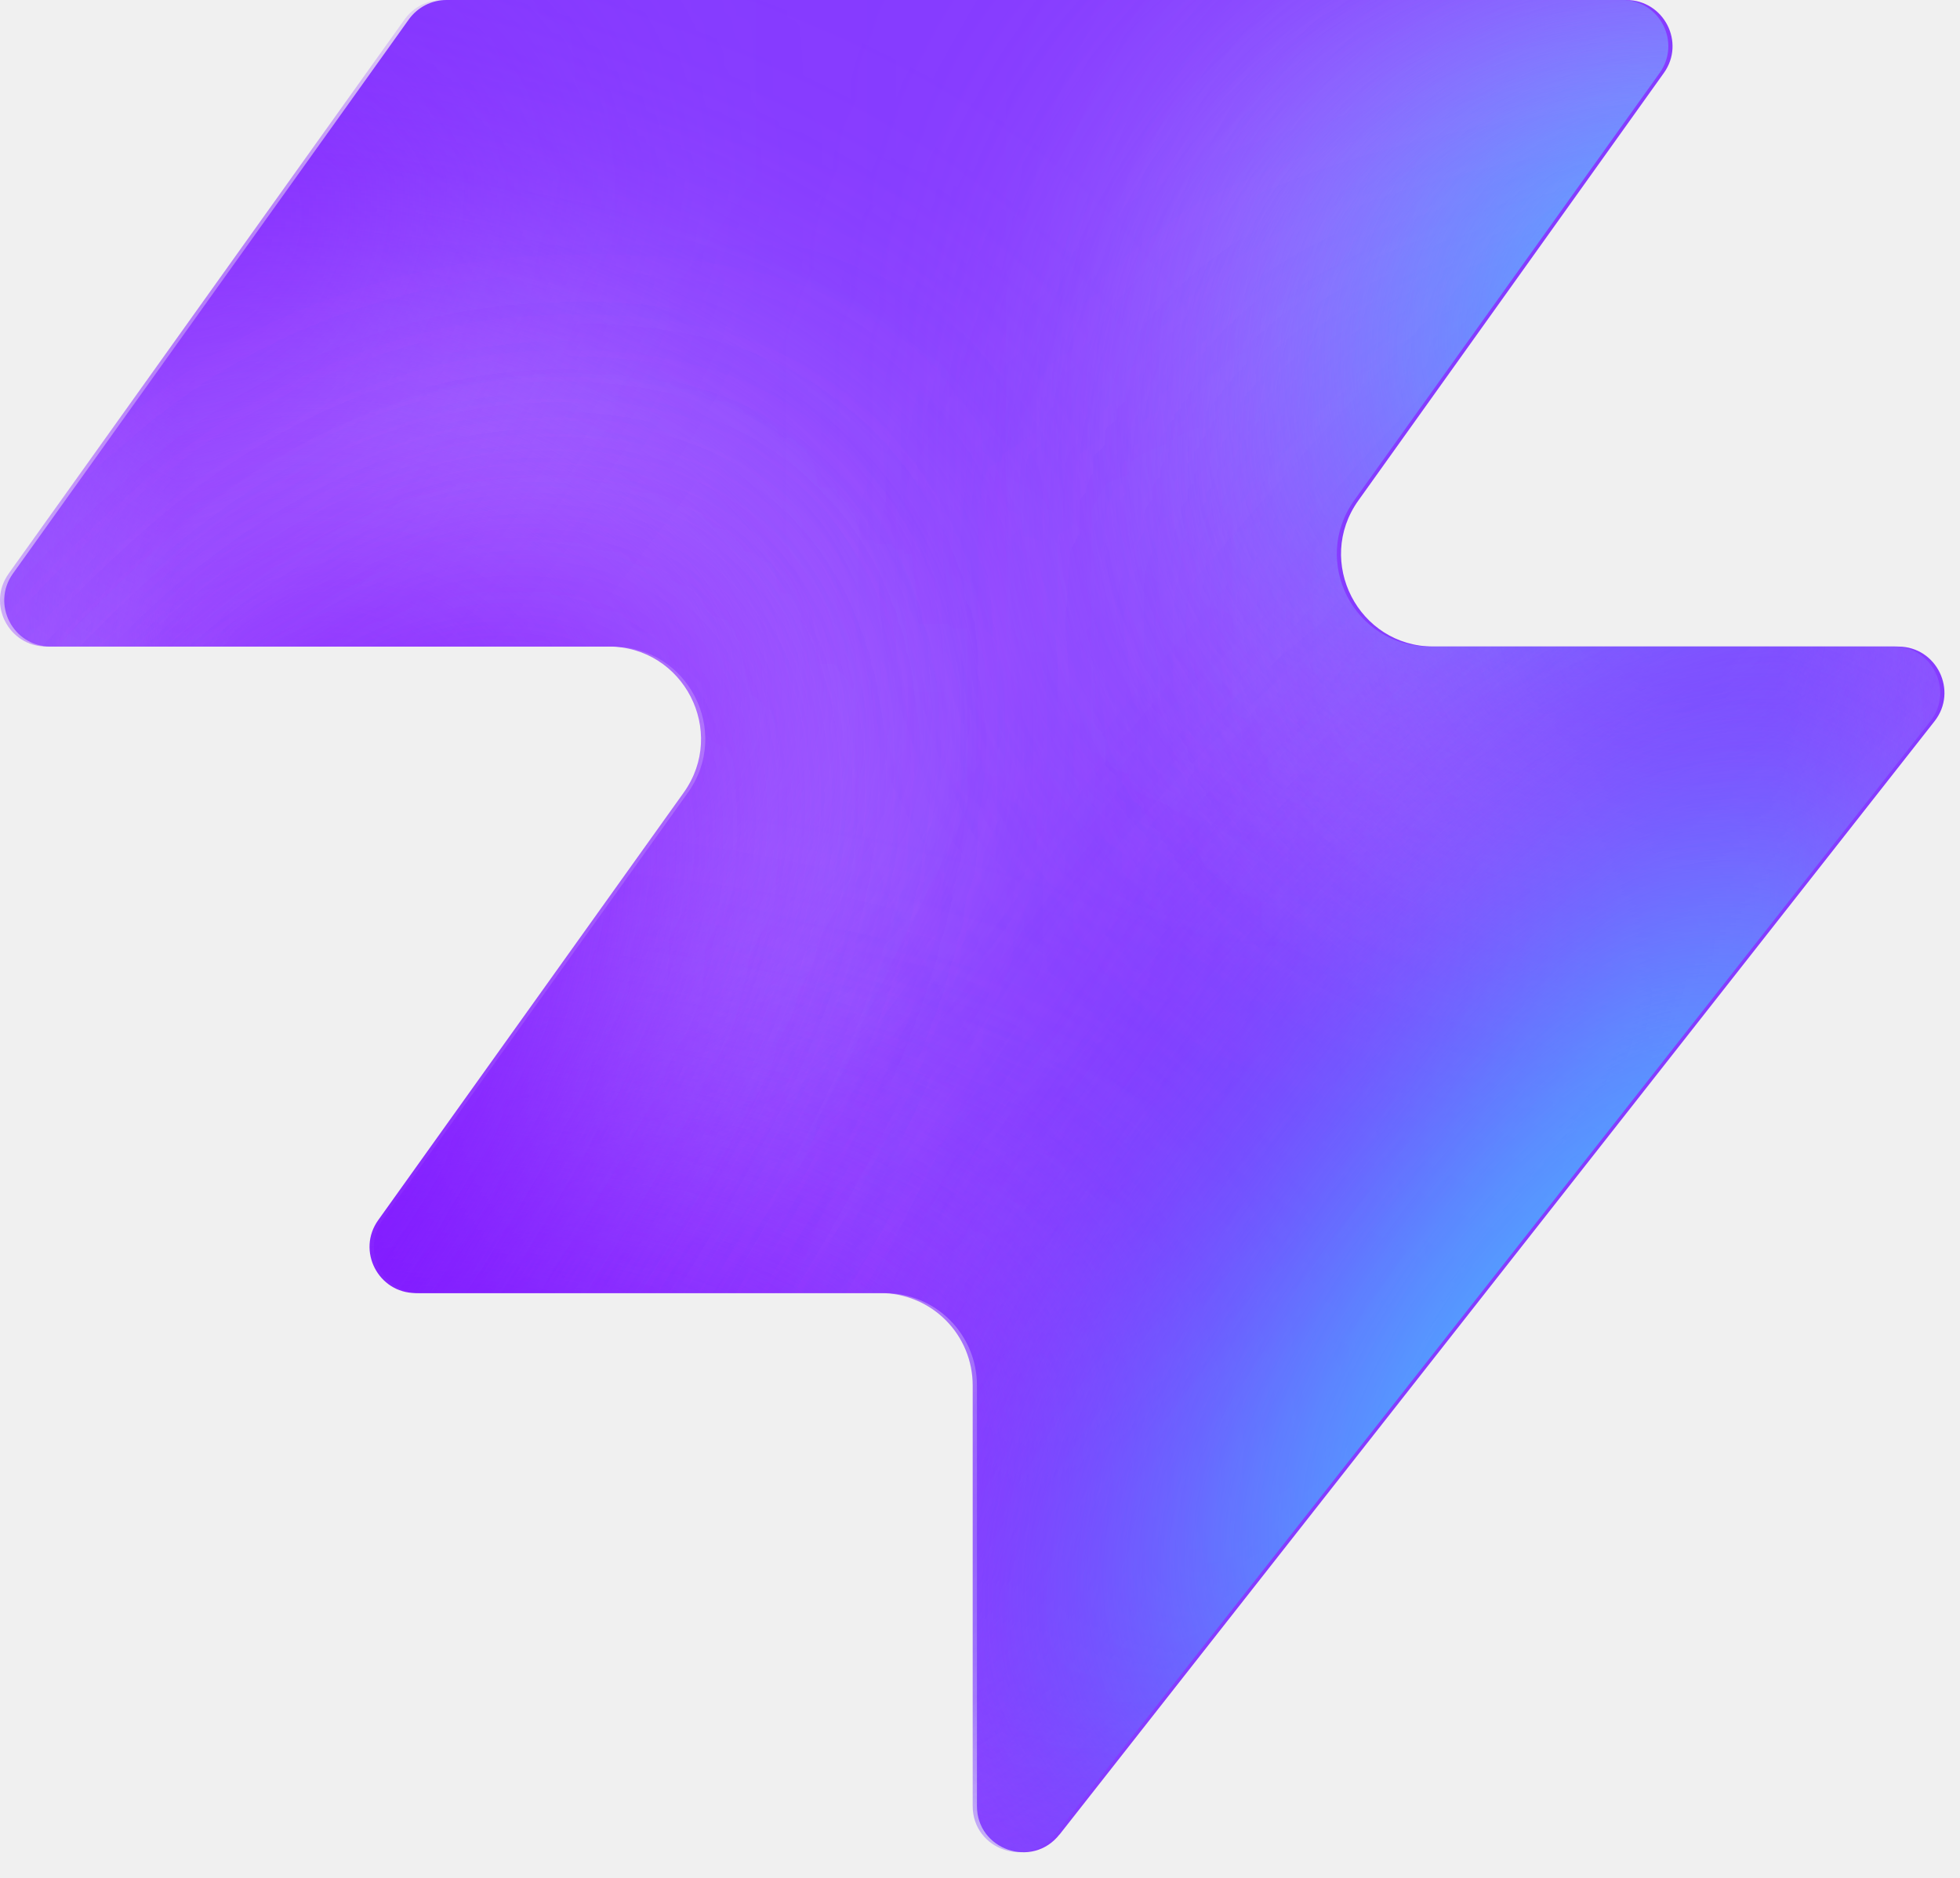
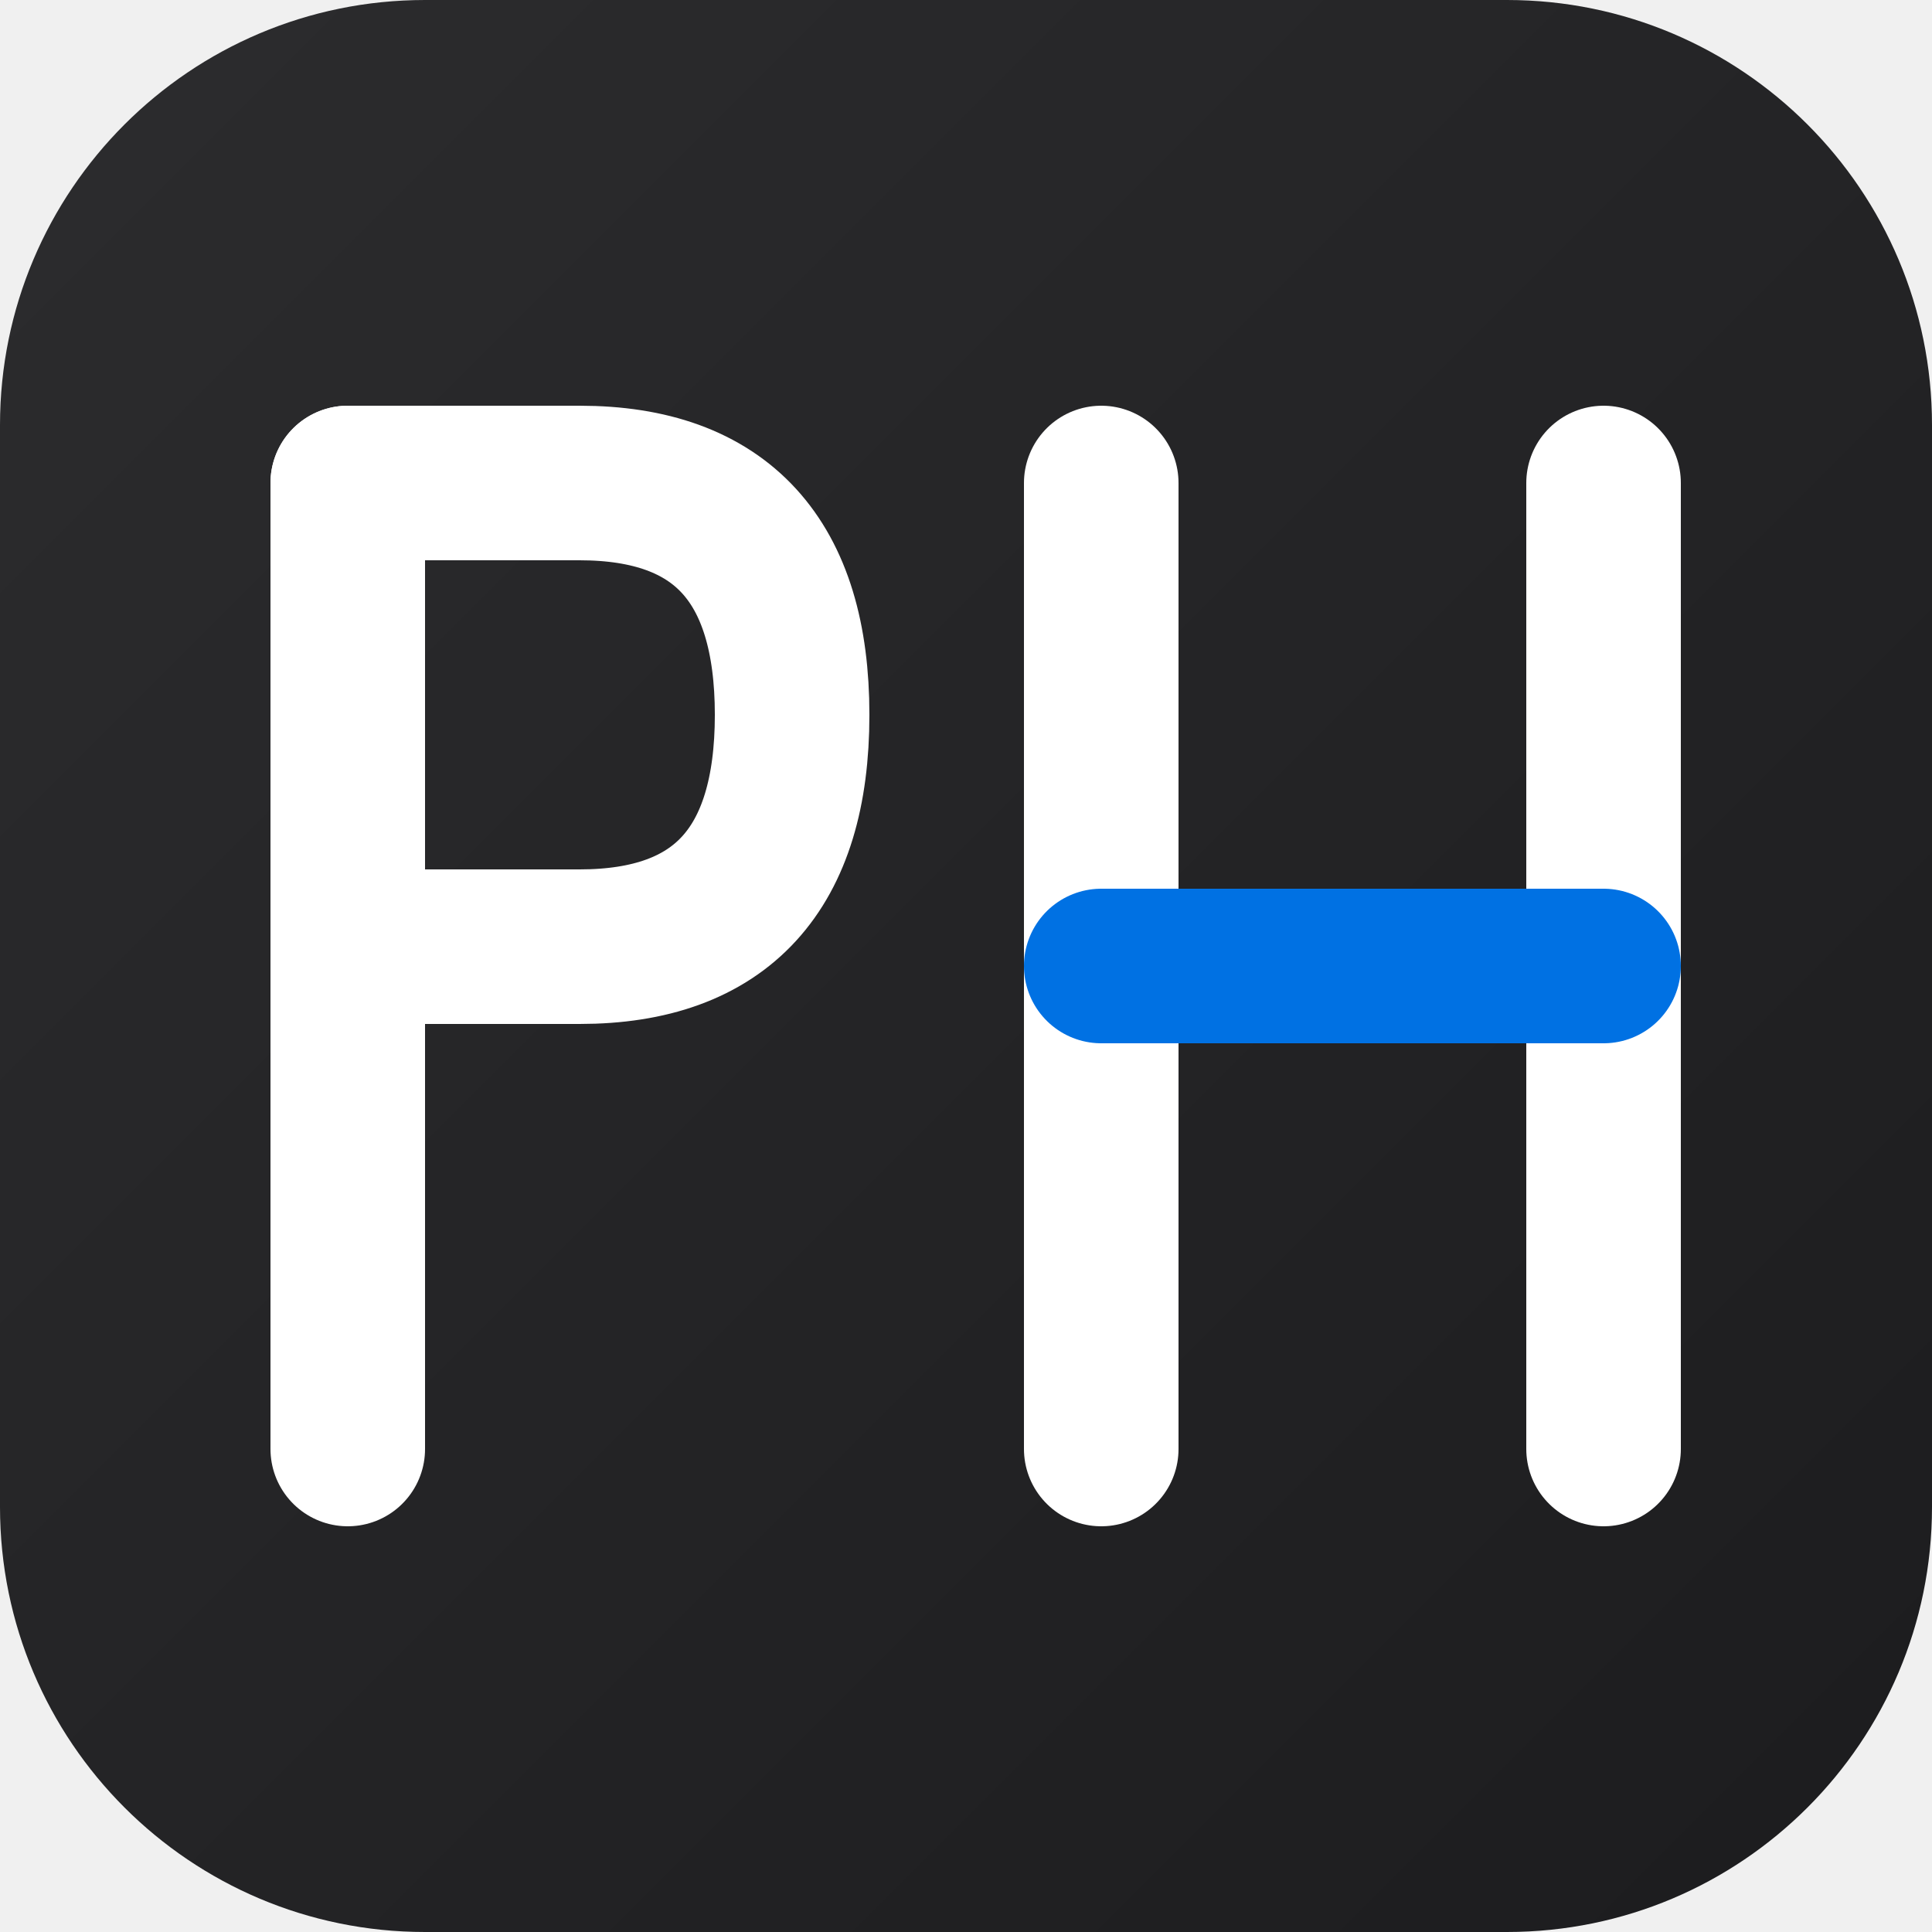
- <svg xmlns="http://www.w3.org/2000/svg" width="48" height="46" fill="none" viewBox="0 0 48 46">
-   <path fill="#863bff" d="M25.946 44.938c-.664.845-2.021.375-2.021-.698V33.937a2.26 2.26 0 0 0-2.262-2.262H10.287c-.92 0-1.456-1.04-.92-1.788l7.48-10.471c1.07-1.497 0-3.578-1.842-3.578H1.237c-.92 0-1.456-1.04-.92-1.788L10.013.474c.214-.297.556-.474.92-.474h28.894c.92 0 1.456 1.04.92 1.788l-7.48 10.471c-1.07 1.498 0 3.579 1.842 3.579h11.377c.943 0 1.473 1.088.89 1.83L25.947 44.94z" style="fill:#863bff;fill:color(display-p3 .525 .23 1);fill-opacity:1" />
-   <mask id="a" width="48" height="46" x="0" y="0" maskUnits="userSpaceOnUse" style="mask-type:alpha">
-     <path fill="#000" d="M25.842 44.938c-.664.844-2.021.375-2.021-.698V33.937a2.26 2.26 0 0 0-2.262-2.262H10.183c-.92 0-1.456-1.04-.92-1.788l7.48-10.471c1.07-1.498 0-3.579-1.842-3.579H1.133c-.92 0-1.456-1.04-.92-1.787L9.91.473c.214-.297.556-.474.92-.474h28.894c.92 0 1.456 1.04.92 1.788l-7.48 10.471c-1.07 1.498 0 3.578 1.842 3.578h11.377c.943 0 1.473 1.088.89 1.832L25.843 44.94z" style="fill:#000;fill-opacity:1" />
-   </mask>
-   <g mask="url(#a)">
-     <g filter="url(#b)">
-       <ellipse cx="5.508" cy="14.704" fill="#ede6ff" rx="5.508" ry="14.704" style="fill:#ede6ff;fill:color(display-p3 .927 .903 1);fill-opacity:1" transform="matrix(.00324 1 1 -.00324 -4.47 31.516)" />
-     </g>
-     <g filter="url(#c)">
-       <ellipse cx="10.399" cy="29.851" fill="#ede6ff" rx="10.399" ry="29.851" style="fill:#ede6ff;fill:color(display-p3 .927 .903 1);fill-opacity:1" transform="matrix(.00324 1 1 -.00324 -39.328 7.883)" />
-     </g>
-     <g filter="url(#d)">
-       <ellipse cx="5.508" cy="30.487" fill="#7e14ff" rx="5.508" ry="30.487" style="fill:#7e14ff;fill:color(display-p3 .492 .077 1);fill-opacity:1" transform="rotate(89.814 -25.913 -14.639)scale(1 -1)" />
-     </g>
-     <g filter="url(#e)">
-       <ellipse cx="5.508" cy="30.599" fill="#7e14ff" rx="5.508" ry="30.599" style="fill:#7e14ff;fill:color(display-p3 .492 .077 1);fill-opacity:1" transform="rotate(89.814 -32.644 -3.334)scale(1 -1)" />
-     </g>
-     <g filter="url(#f)">
-       <ellipse cx="5.508" cy="30.599" fill="#7e14ff" rx="5.508" ry="30.599" style="fill:#7e14ff;fill:color(display-p3 .492 .077 1);fill-opacity:1" transform="matrix(.00324 1 1 -.00324 -34.34 30.47)" />
-     </g>
-     <g filter="url(#g)">
-       <ellipse cx="14.072" cy="22.078" fill="#ede6ff" rx="14.072" ry="22.078" style="fill:#ede6ff;fill:color(display-p3 .927 .903 1);fill-opacity:1" transform="rotate(93.35 24.506 48.493)scale(-1 1)" />
-     </g>
-     <g filter="url(#h)">
-       <ellipse cx="3.47" cy="21.501" fill="#7e14ff" rx="3.47" ry="21.501" style="fill:#7e14ff;fill:color(display-p3 .492 .077 1);fill-opacity:1" transform="rotate(89.009 28.708 47.59)scale(-1 1)" />
-     </g>
-     <g filter="url(#i)">
-       <ellipse cx="3.47" cy="21.501" fill="#7e14ff" rx="3.47" ry="21.501" style="fill:#7e14ff;fill:color(display-p3 .492 .077 1);fill-opacity:1" transform="rotate(89.009 28.708 47.59)scale(-1 1)" />
-     </g>
-     <g filter="url(#j)">
-       <ellipse cx=".387" cy="8.972" fill="#7e14ff" rx="4.407" ry="29.108" style="fill:#7e14ff;fill:color(display-p3 .492 .077 1);fill-opacity:1" transform="rotate(39.51 .387 8.972)" />
-     </g>
-     <g filter="url(#k)">
-       <ellipse cx="47.523" cy="-6.092" fill="#7e14ff" rx="4.407" ry="29.108" style="fill:#7e14ff;fill:color(display-p3 .492 .077 1);fill-opacity:1" transform="rotate(37.892 47.523 -6.092)" />
-     </g>
-     <g filter="url(#l)">
-       <ellipse cx="41.412" cy="6.333" fill="#47bfff" rx="5.971" ry="9.665" style="fill:#47bfff;fill:color(display-p3 .28 .748 1);fill-opacity:1" transform="rotate(37.892 41.412 6.333)" />
-     </g>
-     <g filter="url(#m)">
-       <ellipse cx="-1.879" cy="38.332" fill="#7e14ff" rx="4.407" ry="29.108" style="fill:#7e14ff;fill:color(display-p3 .492 .077 1);fill-opacity:1" transform="rotate(37.892 -1.88 38.332)" />
-     </g>
-     <g filter="url(#n)">
-       <ellipse cx="-1.879" cy="38.332" fill="#7e14ff" rx="4.407" ry="29.108" style="fill:#7e14ff;fill:color(display-p3 .492 .077 1);fill-opacity:1" transform="rotate(37.892 -1.88 38.332)" />
-     </g>
-     <g filter="url(#o)">
-       <ellipse cx="35.651" cy="29.907" fill="#7e14ff" rx="4.407" ry="29.108" style="fill:#7e14ff;fill:color(display-p3 .492 .077 1);fill-opacity:1" transform="rotate(37.892 35.651 29.907)" />
-     </g>
-     <g filter="url(#p)">
-       <ellipse cx="38.418" cy="32.4" fill="#47bfff" rx="5.971" ry="15.297" style="fill:#47bfff;fill:color(display-p3 .28 .748 1);fill-opacity:1" transform="rotate(37.892 38.418 32.4)" />
-     </g>
-   </g>
+ <svg xmlns="http://www.w3.org/2000/svg" viewBox="0 0 100 100">
  <defs>
-     <filter id="b" width="60.045" height="41.654" x="-19.77" y="16.149" color-interpolation-filters="sRGB" filterUnits="userSpaceOnUse">
-       <feFlood flood-opacity="0" result="BackgroundImageFix" />
-       <feBlend in="SourceGraphic" in2="BackgroundImageFix" result="shape" />
-       <feGaussianBlur result="effect1_foregroundBlur_2002_17158" stdDeviation="7.659" />
-     </filter>
-     <filter id="c" width="90.34" height="51.437" x="-54.613" y="-7.533" color-interpolation-filters="sRGB" filterUnits="userSpaceOnUse">
-       <feFlood flood-opacity="0" result="BackgroundImageFix" />
-       <feBlend in="SourceGraphic" in2="BackgroundImageFix" result="shape" />
-       <feGaussianBlur result="effect1_foregroundBlur_2002_17158" stdDeviation="7.659" />
-     </filter>
-     <filter id="d" width="79.355" height="29.4" x="-49.64" y="2.03" color-interpolation-filters="sRGB" filterUnits="userSpaceOnUse">
-       <feFlood flood-opacity="0" result="BackgroundImageFix" />
-       <feBlend in="SourceGraphic" in2="BackgroundImageFix" result="shape" />
-       <feGaussianBlur result="effect1_foregroundBlur_2002_17158" stdDeviation="4.596" />
-     </filter>
-     <filter id="e" width="79.579" height="29.4" x="-45.045" y="20.029" color-interpolation-filters="sRGB" filterUnits="userSpaceOnUse">
-       <feFlood flood-opacity="0" result="BackgroundImageFix" />
-       <feBlend in="SourceGraphic" in2="BackgroundImageFix" result="shape" />
-       <feGaussianBlur result="effect1_foregroundBlur_2002_17158" stdDeviation="4.596" />
-     </filter>
-     <filter id="f" width="79.579" height="29.4" x="-43.513" y="21.178" color-interpolation-filters="sRGB" filterUnits="userSpaceOnUse">
-       <feFlood flood-opacity="0" result="BackgroundImageFix" />
-       <feBlend in="SourceGraphic" in2="BackgroundImageFix" result="shape" />
-       <feGaussianBlur result="effect1_foregroundBlur_2002_17158" stdDeviation="4.596" />
-     </filter>
-     <filter id="g" width="74.749" height="58.852" x="15.756" y="-17.901" color-interpolation-filters="sRGB" filterUnits="userSpaceOnUse">
-       <feFlood flood-opacity="0" result="BackgroundImageFix" />
-       <feBlend in="SourceGraphic" in2="BackgroundImageFix" result="shape" />
-       <feGaussianBlur result="effect1_foregroundBlur_2002_17158" stdDeviation="7.659" />
-     </filter>
-     <filter id="h" width="61.377" height="25.362" x="23.548" y="2.284" color-interpolation-filters="sRGB" filterUnits="userSpaceOnUse">
-       <feFlood flood-opacity="0" result="BackgroundImageFix" />
-       <feBlend in="SourceGraphic" in2="BackgroundImageFix" result="shape" />
-       <feGaussianBlur result="effect1_foregroundBlur_2002_17158" stdDeviation="4.596" />
-     </filter>
-     <filter id="i" width="61.377" height="25.362" x="23.548" y="2.284" color-interpolation-filters="sRGB" filterUnits="userSpaceOnUse">
-       <feFlood flood-opacity="0" result="BackgroundImageFix" />
-       <feBlend in="SourceGraphic" in2="BackgroundImageFix" result="shape" />
-       <feGaussianBlur result="effect1_foregroundBlur_2002_17158" stdDeviation="4.596" />
-     </filter>
-     <filter id="j" width="56.045" height="63.649" x="-27.636" y="-22.853" color-interpolation-filters="sRGB" filterUnits="userSpaceOnUse">
-       <feFlood flood-opacity="0" result="BackgroundImageFix" />
-       <feBlend in="SourceGraphic" in2="BackgroundImageFix" result="shape" />
-       <feGaussianBlur result="effect1_foregroundBlur_2002_17158" stdDeviation="4.596" />
-     </filter>
-     <filter id="k" width="54.814" height="64.646" x="20.116" y="-38.415" color-interpolation-filters="sRGB" filterUnits="userSpaceOnUse">
-       <feFlood flood-opacity="0" result="BackgroundImageFix" />
-       <feBlend in="SourceGraphic" in2="BackgroundImageFix" result="shape" />
-       <feGaussianBlur result="effect1_foregroundBlur_2002_17158" stdDeviation="4.596" />
-     </filter>
-     <filter id="l" width="33.541" height="35.313" x="24.641" y="-11.323" color-interpolation-filters="sRGB" filterUnits="userSpaceOnUse">
-       <feFlood flood-opacity="0" result="BackgroundImageFix" />
-       <feBlend in="SourceGraphic" in2="BackgroundImageFix" result="shape" />
-       <feGaussianBlur result="effect1_foregroundBlur_2002_17158" stdDeviation="4.596" />
-     </filter>
-     <filter id="m" width="54.814" height="64.646" x="-29.286" y="6.009" color-interpolation-filters="sRGB" filterUnits="userSpaceOnUse">
-       <feFlood flood-opacity="0" result="BackgroundImageFix" />
-       <feBlend in="SourceGraphic" in2="BackgroundImageFix" result="shape" />
-       <feGaussianBlur result="effect1_foregroundBlur_2002_17158" stdDeviation="4.596" />
-     </filter>
-     <filter id="n" width="54.814" height="64.646" x="-29.286" y="6.009" color-interpolation-filters="sRGB" filterUnits="userSpaceOnUse">
-       <feFlood flood-opacity="0" result="BackgroundImageFix" />
-       <feBlend in="SourceGraphic" in2="BackgroundImageFix" result="shape" />
-       <feGaussianBlur result="effect1_foregroundBlur_2002_17158" stdDeviation="4.596" />
-     </filter>
-     <filter id="o" width="54.814" height="64.646" x="8.244" y="-2.416" color-interpolation-filters="sRGB" filterUnits="userSpaceOnUse">
-       <feFlood flood-opacity="0" result="BackgroundImageFix" />
-       <feBlend in="SourceGraphic" in2="BackgroundImageFix" result="shape" />
-       <feGaussianBlur result="effect1_foregroundBlur_2002_17158" stdDeviation="4.596" />
-     </filter>
-     <filter id="p" width="39.409" height="43.623" x="18.713" y="10.588" color-interpolation-filters="sRGB" filterUnits="userSpaceOnUse">
-       <feFlood flood-opacity="0" result="BackgroundImageFix" />
-       <feBlend in="SourceGraphic" in2="BackgroundImageFix" result="shape" />
-       <feGaussianBlur result="effect1_foregroundBlur_2002_17158" stdDeviation="4.596" />
-     </filter>
+     <linearGradient id="g" x1="0" y1="0" x2="1" y2="1">
+       <stop offset="0%" stop-color="#2C2C2E" />
+       <stop offset="100%" stop-color="#1C1C1E" />
+     </linearGradient>
  </defs>
+   <rect width="100" height="100" rx="22" fill="url(#g)" />
+   <line x1="18" y1="25" x2="18" y2="75" stroke="white" stroke-width="8" stroke-linecap="round" />
+   <path d="M18 25 H30 Q41 25 41 37 Q41 49 30 49 H18" stroke="white" stroke-width="8" stroke-linecap="round" stroke-linejoin="round" fill="none" />
+   <line x1="57" y1="25" x2="57" y2="75" stroke="white" stroke-width="8" stroke-linecap="round" />
+   <line x1="83" y1="25" x2="83" y2="75" stroke="white" stroke-width="8" stroke-linecap="round" />
+   <line x1="57" y1="50" x2="83" y2="50" stroke="#0071E3" stroke-width="8" stroke-linecap="round" />
</svg>
